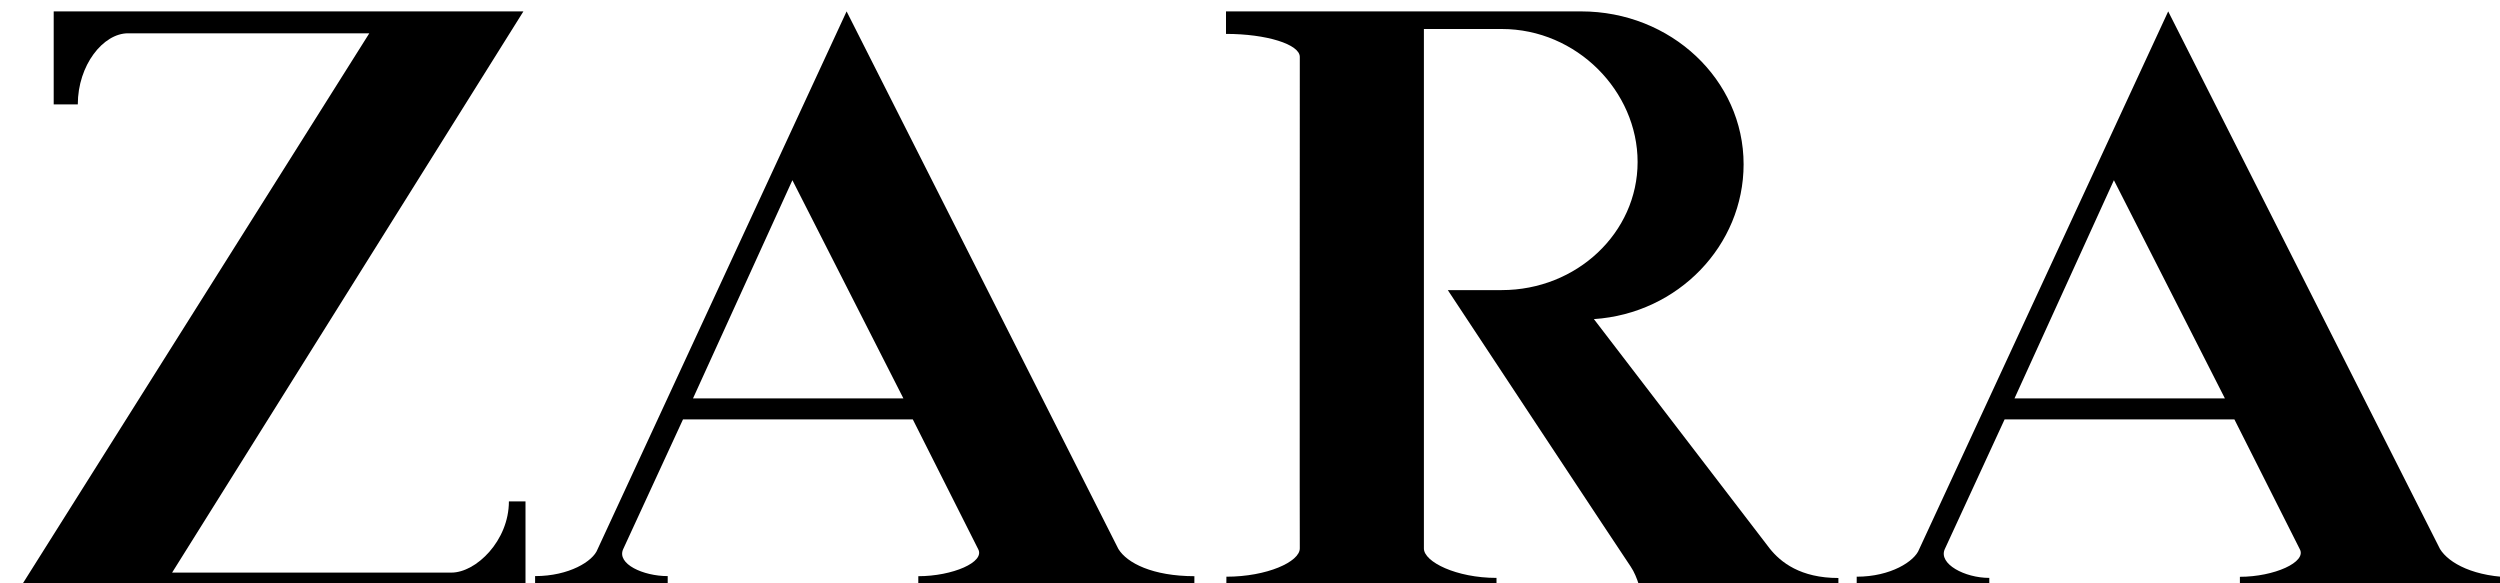
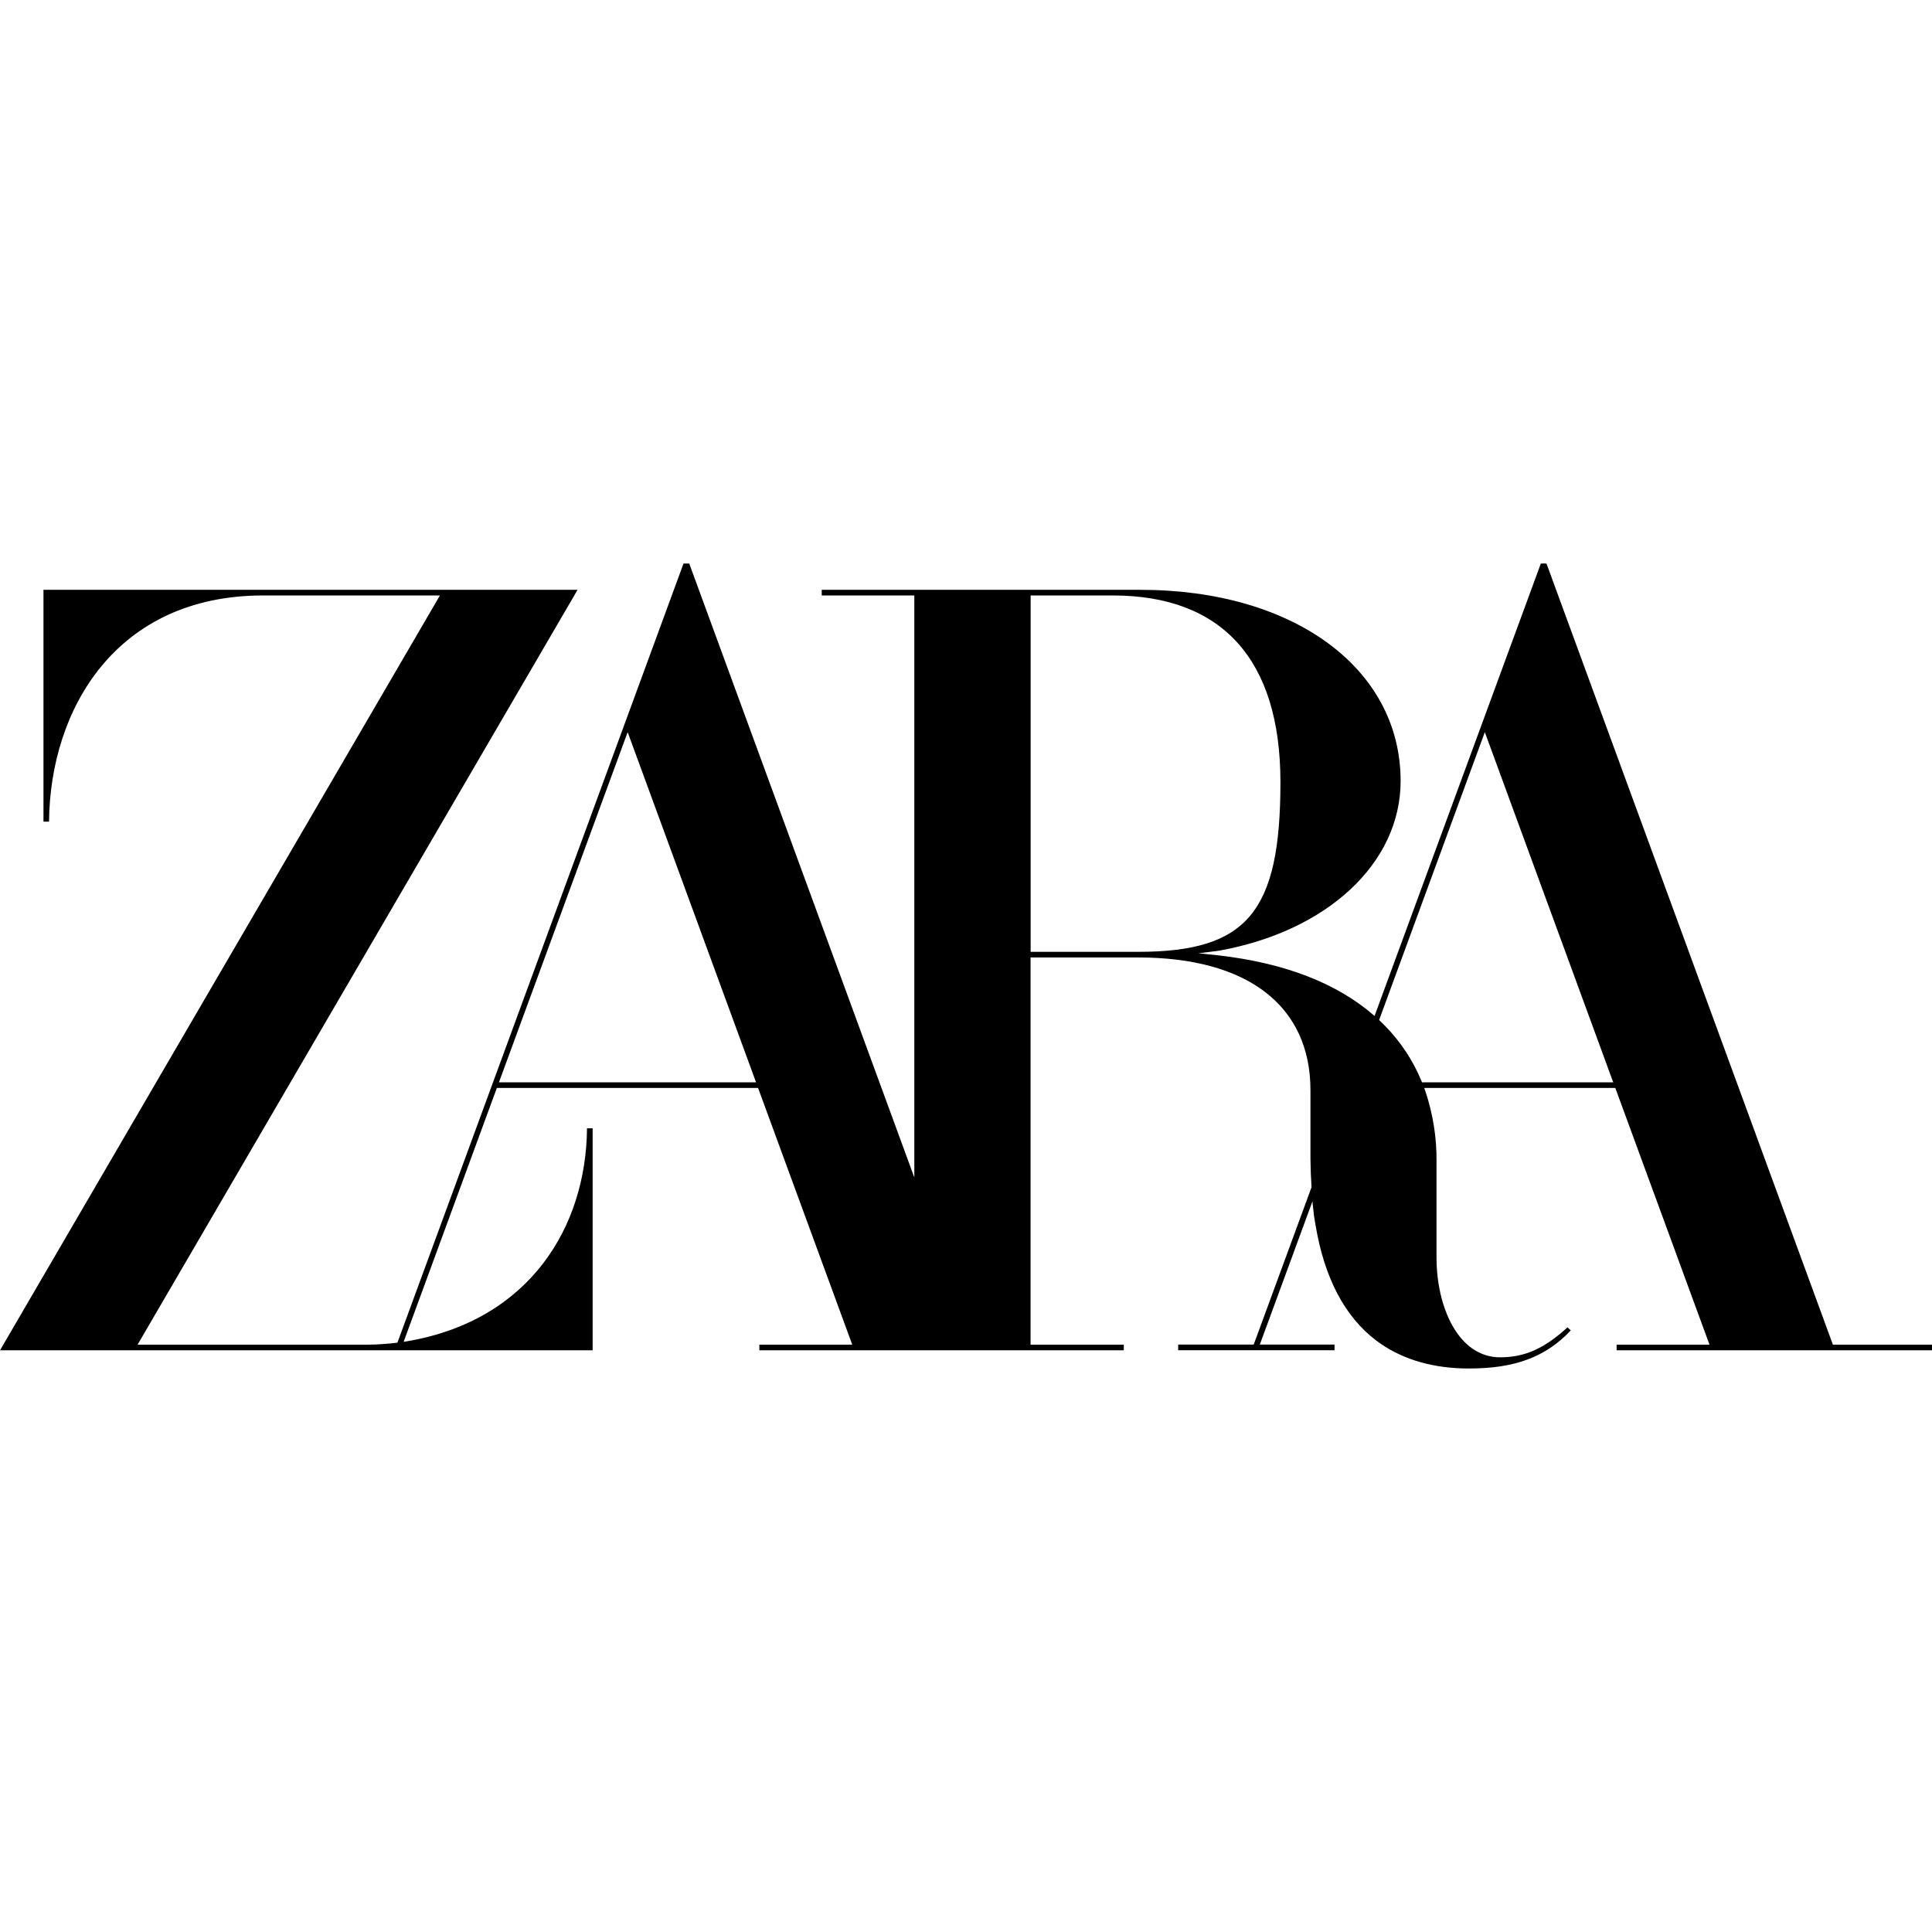
- <svg xmlns="http://www.w3.org/2000/svg" version="1.1" id="Layer_1" x="0px" y="0px" viewBox="0 0 2500 583" style="enable-background:new 0 0 2500 583;" xml:space="preserve">
-   <path d="M508.9,501.4c0,39.3-32.8,71.2-57.5,71.2H172.1L523.4,11.4H53.7v93h24.1c0-39.3,25.4-71.1,50.2-71.1h241.3L15.9,594.4h509.6  l0-93H508.9" />
-   <g>
-     <polygon points="918.3,576.1 918.3,576.1 918.3,576.1  " />
-     <path d="M1118.4,549L846.6,11.4l-249.1,538c-4.4,11.8-28.4,26.7-62.4,26.7v18.2h132.6v-18.2c-24.6,0-51-12.2-44.6-26.8L683,419.4   h229.8L978.1,549c7.4,13.1-25.7,27.2-59.8,27.2v18.2h276l0.1-18.2C1152.6,576.1,1127.1,563.1,1118.4,549z M693,398.4l99.4-218.2   l111,218.2H693z" />
-   </g>
-   <path d="M1226,33.9c40.4,0,73.8,10.4,73.8,23c0,100-0.2,491.5,0,491.5c0,13.4-32.9,28.3-73.4,28.3l-0.1,17.6h270.2v-16.4  c-40.1,0-72.6-16-72.6-29.4V29h77.9c75,0,135.8,62.3,135.8,133c0,70.7-60.8,128.1-135.9,128.1h-53.9c0,0,182.6,276.5,182.9,276.5  c7.2,10.5,10.8,27.8,10.8,27.8h196.9v-16.4c-37.9,0-57.7-15.7-68.7-29.5l-175.8-229.4c84.4-5.6,149.7-73.8,149.7-154.8  c0-84.6-72.7-152.9-162.4-152.9H1226V33.9" />
-   <path d="M2440,549L2168.2,11.4l-249.1,538c-4.4,11.8-28.3,27.3-62.4,27.3v17.6h132.6v-16.4c-24.6,0-50.9-14-44.6-28.6l59.9-129.9  h229.8l65.3,129.6c7.5,13.1-25.7,27.8-59.8,27.8h0v17.6h276l0.1-17C2474.2,577.4,2448.7,563.1,2440,549z M2014.5,398.4l99.4-218.2  l111,218.2H2014.5z" />
+ <svg xmlns="http://www.w3.org/2000/svg" fill="#000000" role="img" viewBox="0 0 24 24">
+   <path d="M8.562 7l.002.006 2.794 7.621v-7.23h-1.15v-.07h3.96c1.903 0 3.231.976 3.231 2.375 0 1.02-.91 1.868-2.263 2.109l-.249.031.25.026c.821.094 1.473.346 1.935.75l.003.003L19.141 7h.07l.002.006 3.556 9.698H24v.07h-3.918v-.07h1.154l-1.17-3.189h-2.373v.002l.013.037c.094.281.142.576.139.873v1.196c0 .615.271 1.238.79 1.238.304 0 .547-.107.837-.372l.041.038c-.314.332-.695.473-1.266.473-.43 0-.8-.104-1.096-.308l-.056-.04c-.39-.296-.644-.778-.753-1.435l-.018-.106-.018-.16-.002-.028-.654 1.78h.928v.07h-1.942v-.07h.938l.718-1.954v-.005a6.35 6.35 0 01-.013-.346v-.854c0-1.049-.78-1.65-2.14-1.65h-1.337v4.81h1.158v.07H9.433v-.07h1.154l-1.17-3.189H6.172l-1.158 3.154.048-.008c1.521-.262 2.22-1.423 2.23-2.645h.07v2.758H0l5.465-9.377H3.268c-1.822 0-2.646 1.407-2.659 2.81H.54v-2.88h6.634l-.04.07-5.425 9.307h2.854c.071 0 .141-.003.212-.009l.072-.006.09-.01L8.491 7h.07zm9.883 2.095l-1.313 3.576.007.007.067.066c.193.197.347.43.452.684l.007.017h2.375l-1.595-4.35zm-10.648 0l-1.599 4.35h3.194l-1.595-4.35zm6.026-1.698h-1.02v4.427h1.336c1.353 0 1.767-.493 1.767-2.107 0-1.517-.72-2.32-2.083-2.32z" />
</svg>
